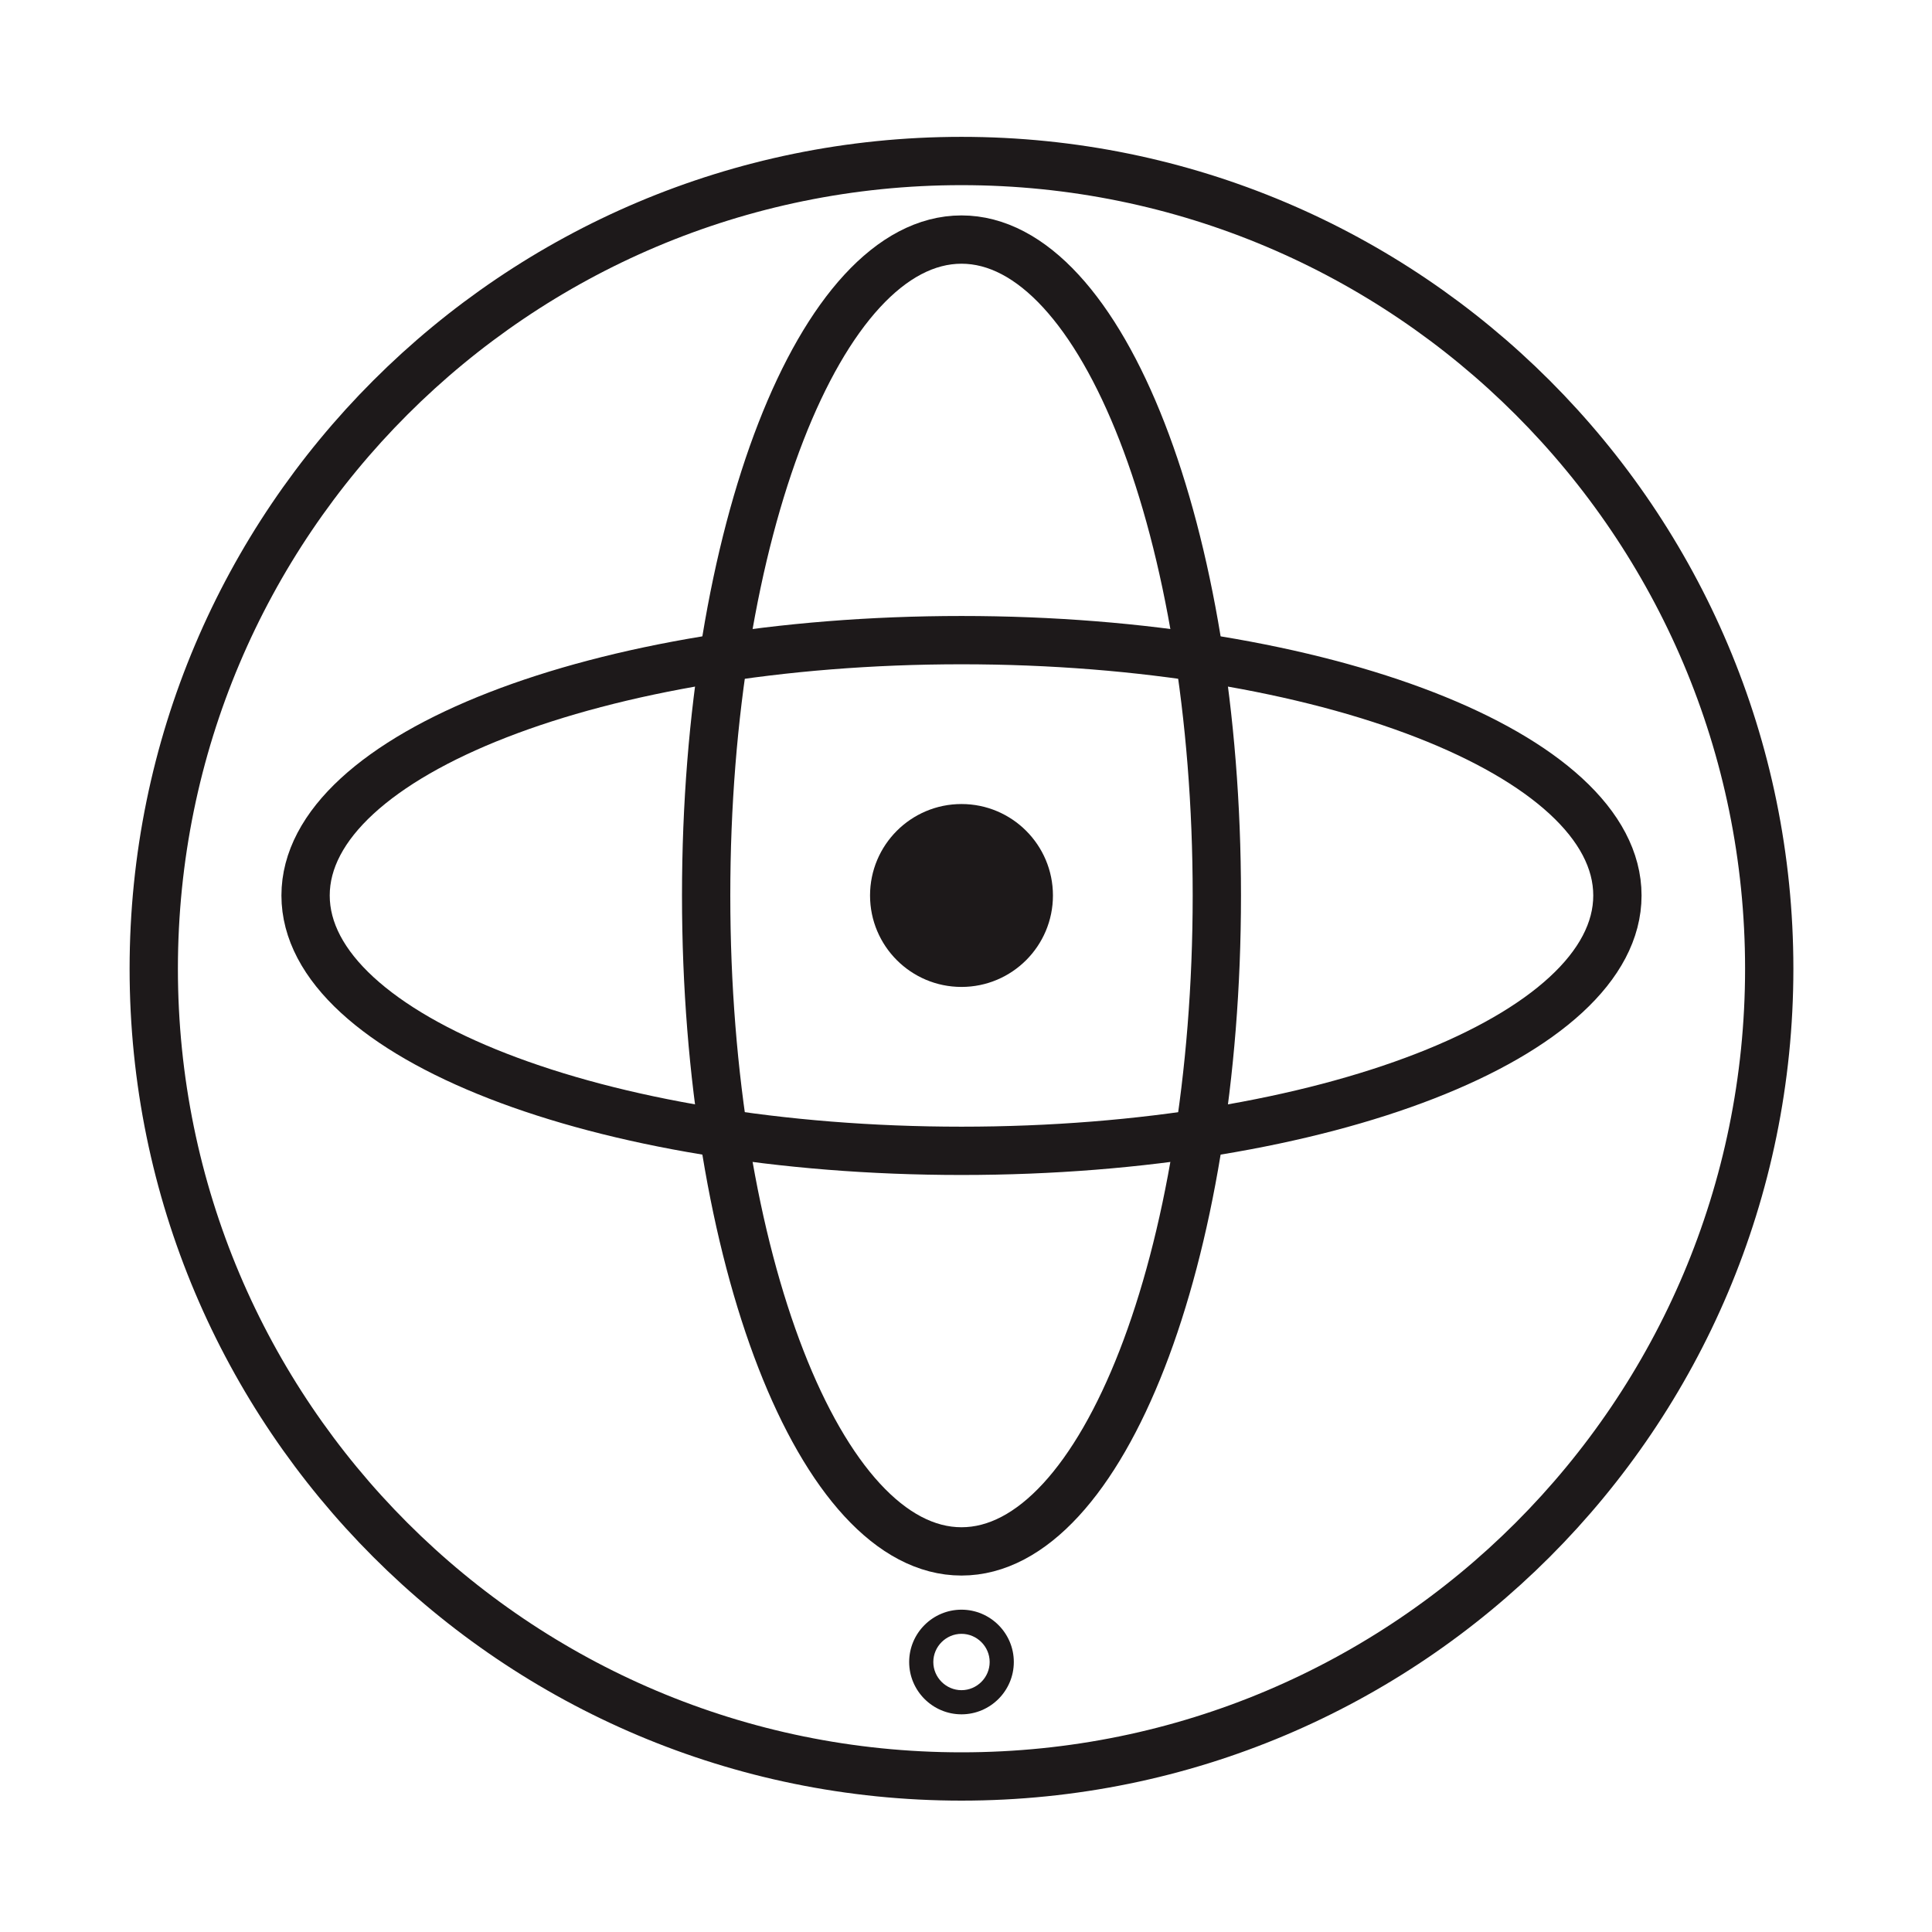
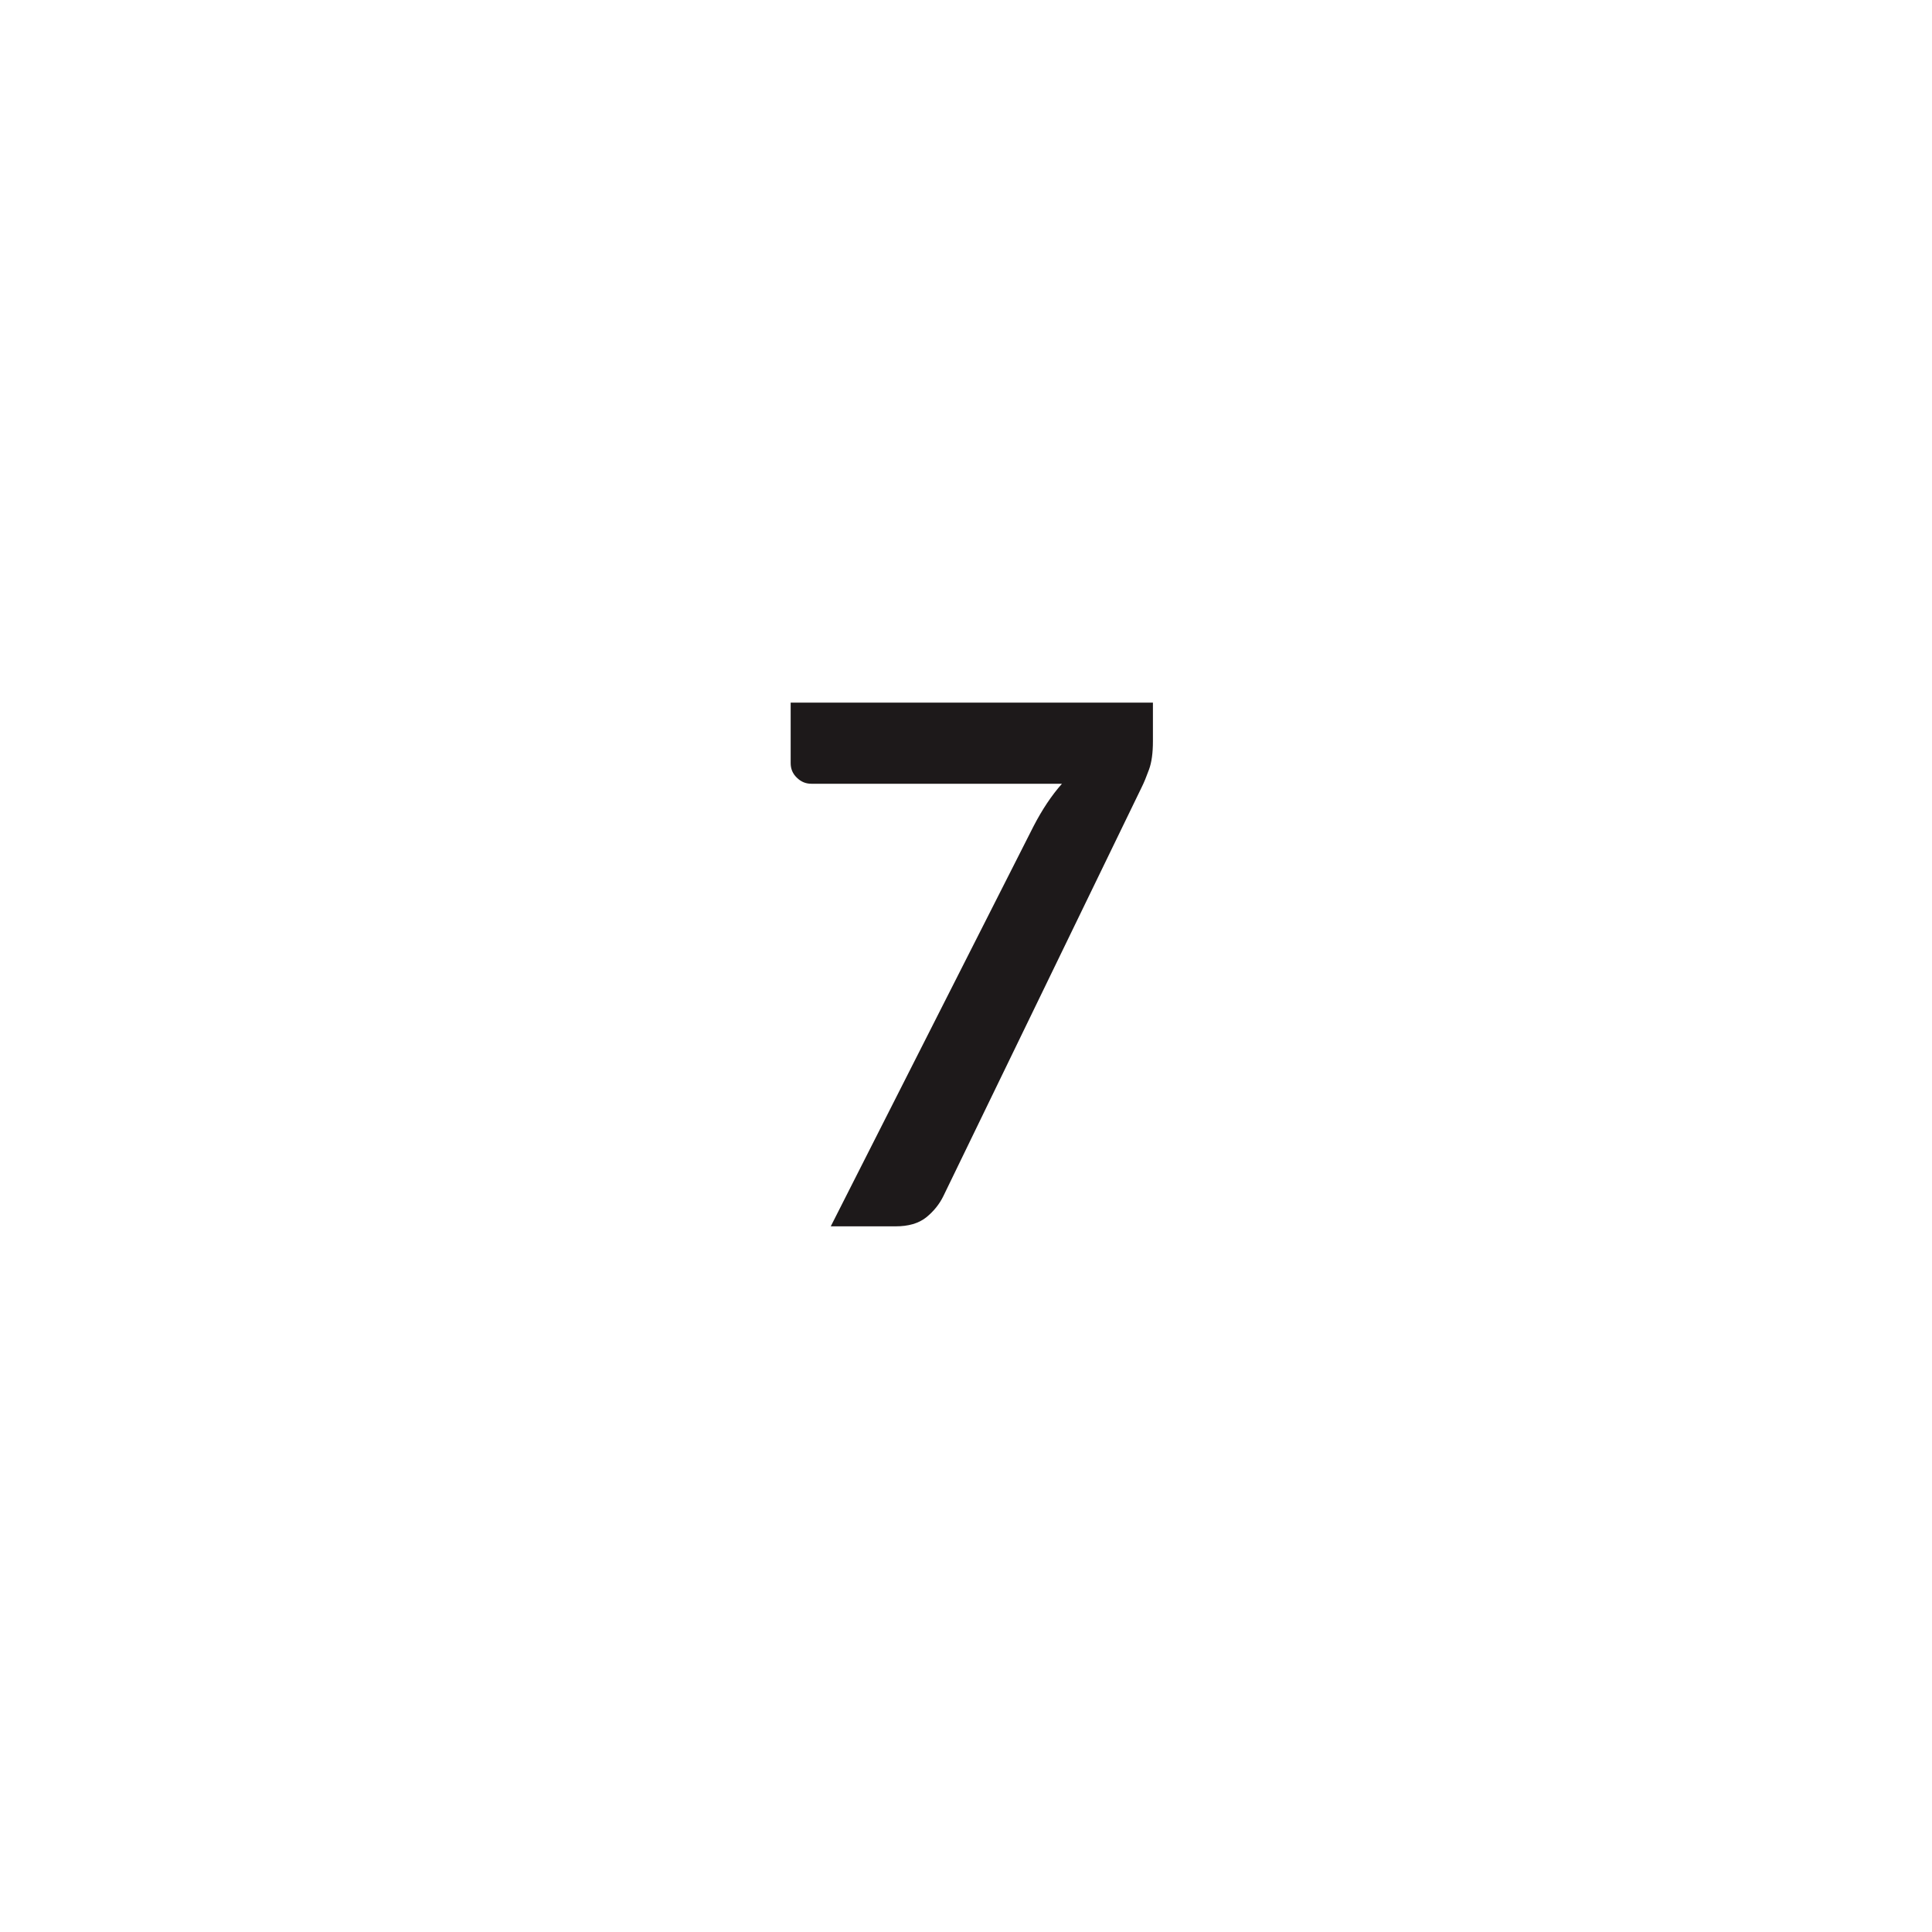
<svg xmlns="http://www.w3.org/2000/svg" version="1.1" id="Layer_1" x="0px" y="0px" viewBox="0 0 120 120" style="enable-background:new 0 0 120 120;" xml:space="preserve">
  <style type="text/css">
	.st0{display:none;}
	.st1{fill:#1D191A;}
- 	.st2{fill:none;stroke:#1D191A;stroke-width:3;stroke-miterlimit:10;}
+ 	.st2{fill:#231F20;}
+ 	.st3{fill:none;stroke:#1D191A;stroke-width:3;stroke-miterlimit:10;}
</style>
-   <ellipse class="st2" cx="59.72" cy="55.62" rx="15.86" ry="40.74" />
-   <circle class="st2" cx="59.72" cy="60.17" r="50.17" />
-   <ellipse class="st2" cx="59.72" cy="55.62" rx="40.74" ry="15.86" />
-   <circle class="st1" cx="59.72" cy="55.62" r="5.68" />
  <g>
-     <path class="st1" d="M59.72,101.48c0.96,0,1.75,0.79,1.75,1.75s-0.79,1.75-1.75,1.75s-1.75-0.79-1.75-1.75   S58.76,101.48,59.72,101.48 M59.72,99.98c-1.79,0-3.25,1.46-3.25,3.25s1.46,3.25,3.25,3.25c1.79,0,3.25-1.46,3.25-3.25   S61.51,99.98,59.72,99.98L59.72,99.98z" />
+     <g>
+       <path class="st1" d="M71.61,43.64v2.41c0,0.72-0.08,1.3-0.24,1.74s-0.31,0.81-0.46,1.11L58.6,74.28    c-0.25,0.52-0.62,0.97-1.08,1.34c-0.47,0.37-1.1,0.55-1.89,0.55h-4.03l12.6-24.86c0.53-1.02,1.11-1.9,1.76-2.63H50.39    c-0.35,0-0.65-0.13-0.9-0.38c-0.26-0.25-0.38-0.55-0.38-0.9v-3.76H71.61z" />
+     </g>
  </g>
</svg>
